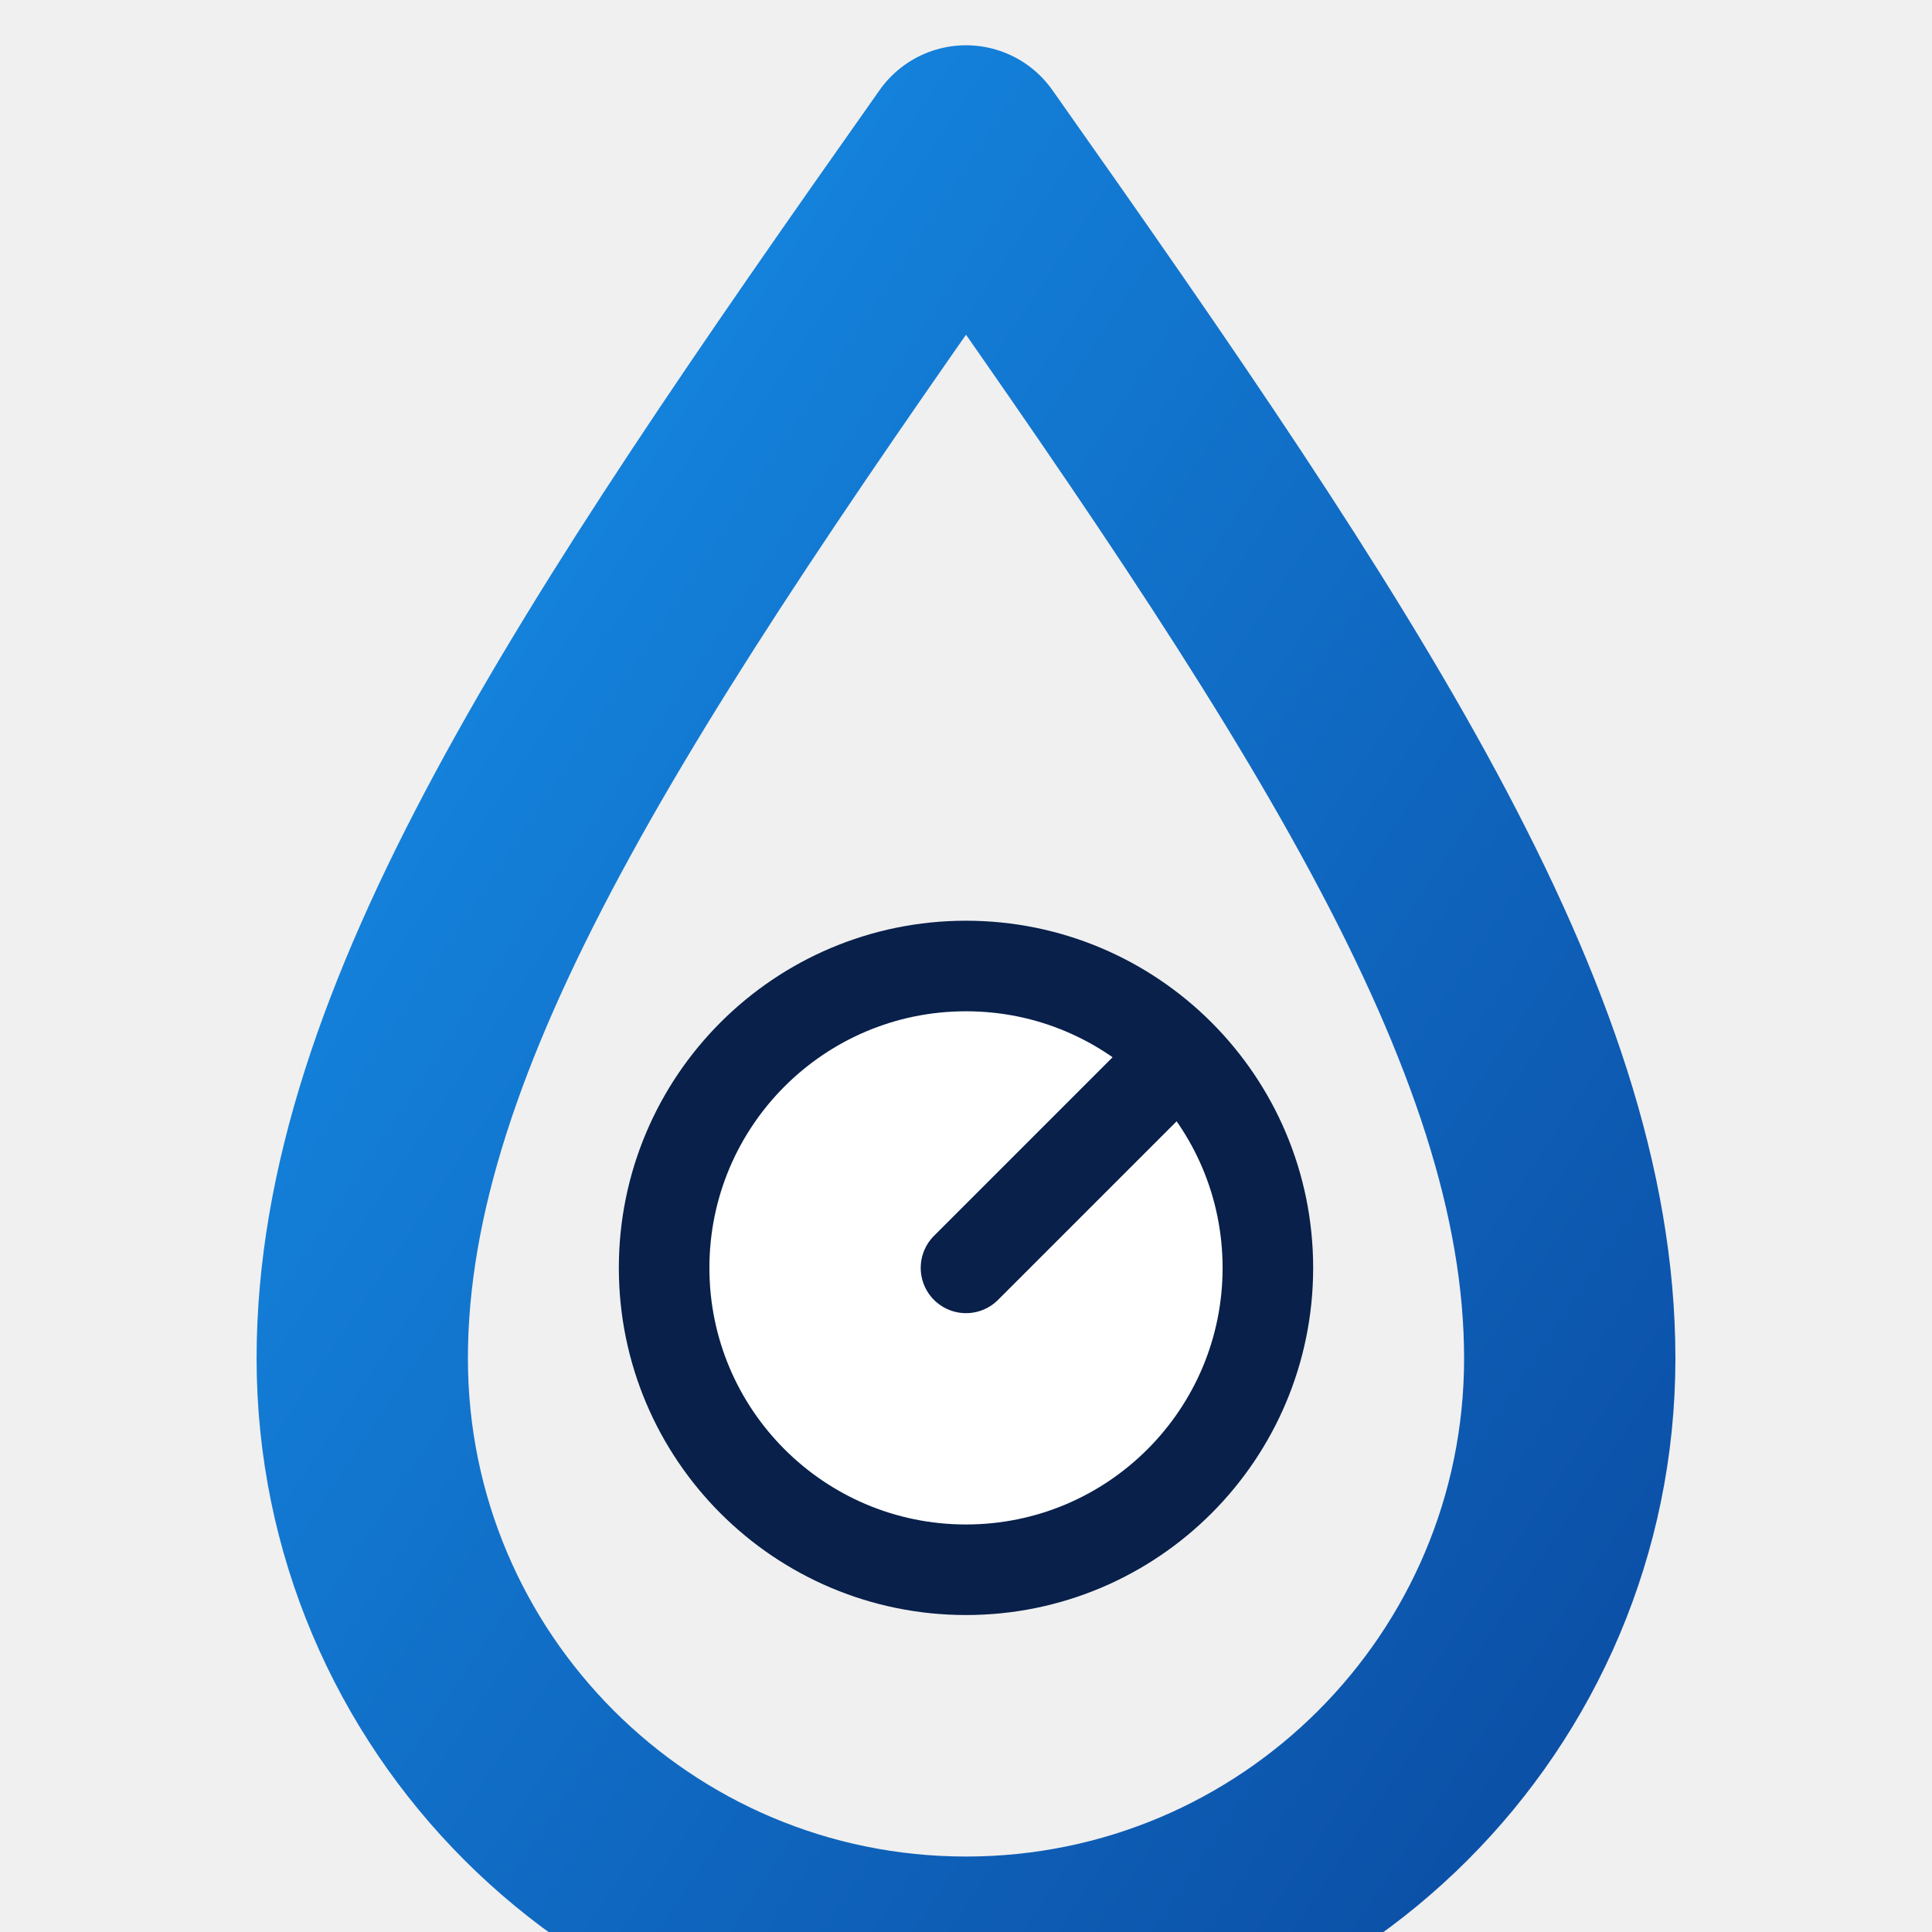
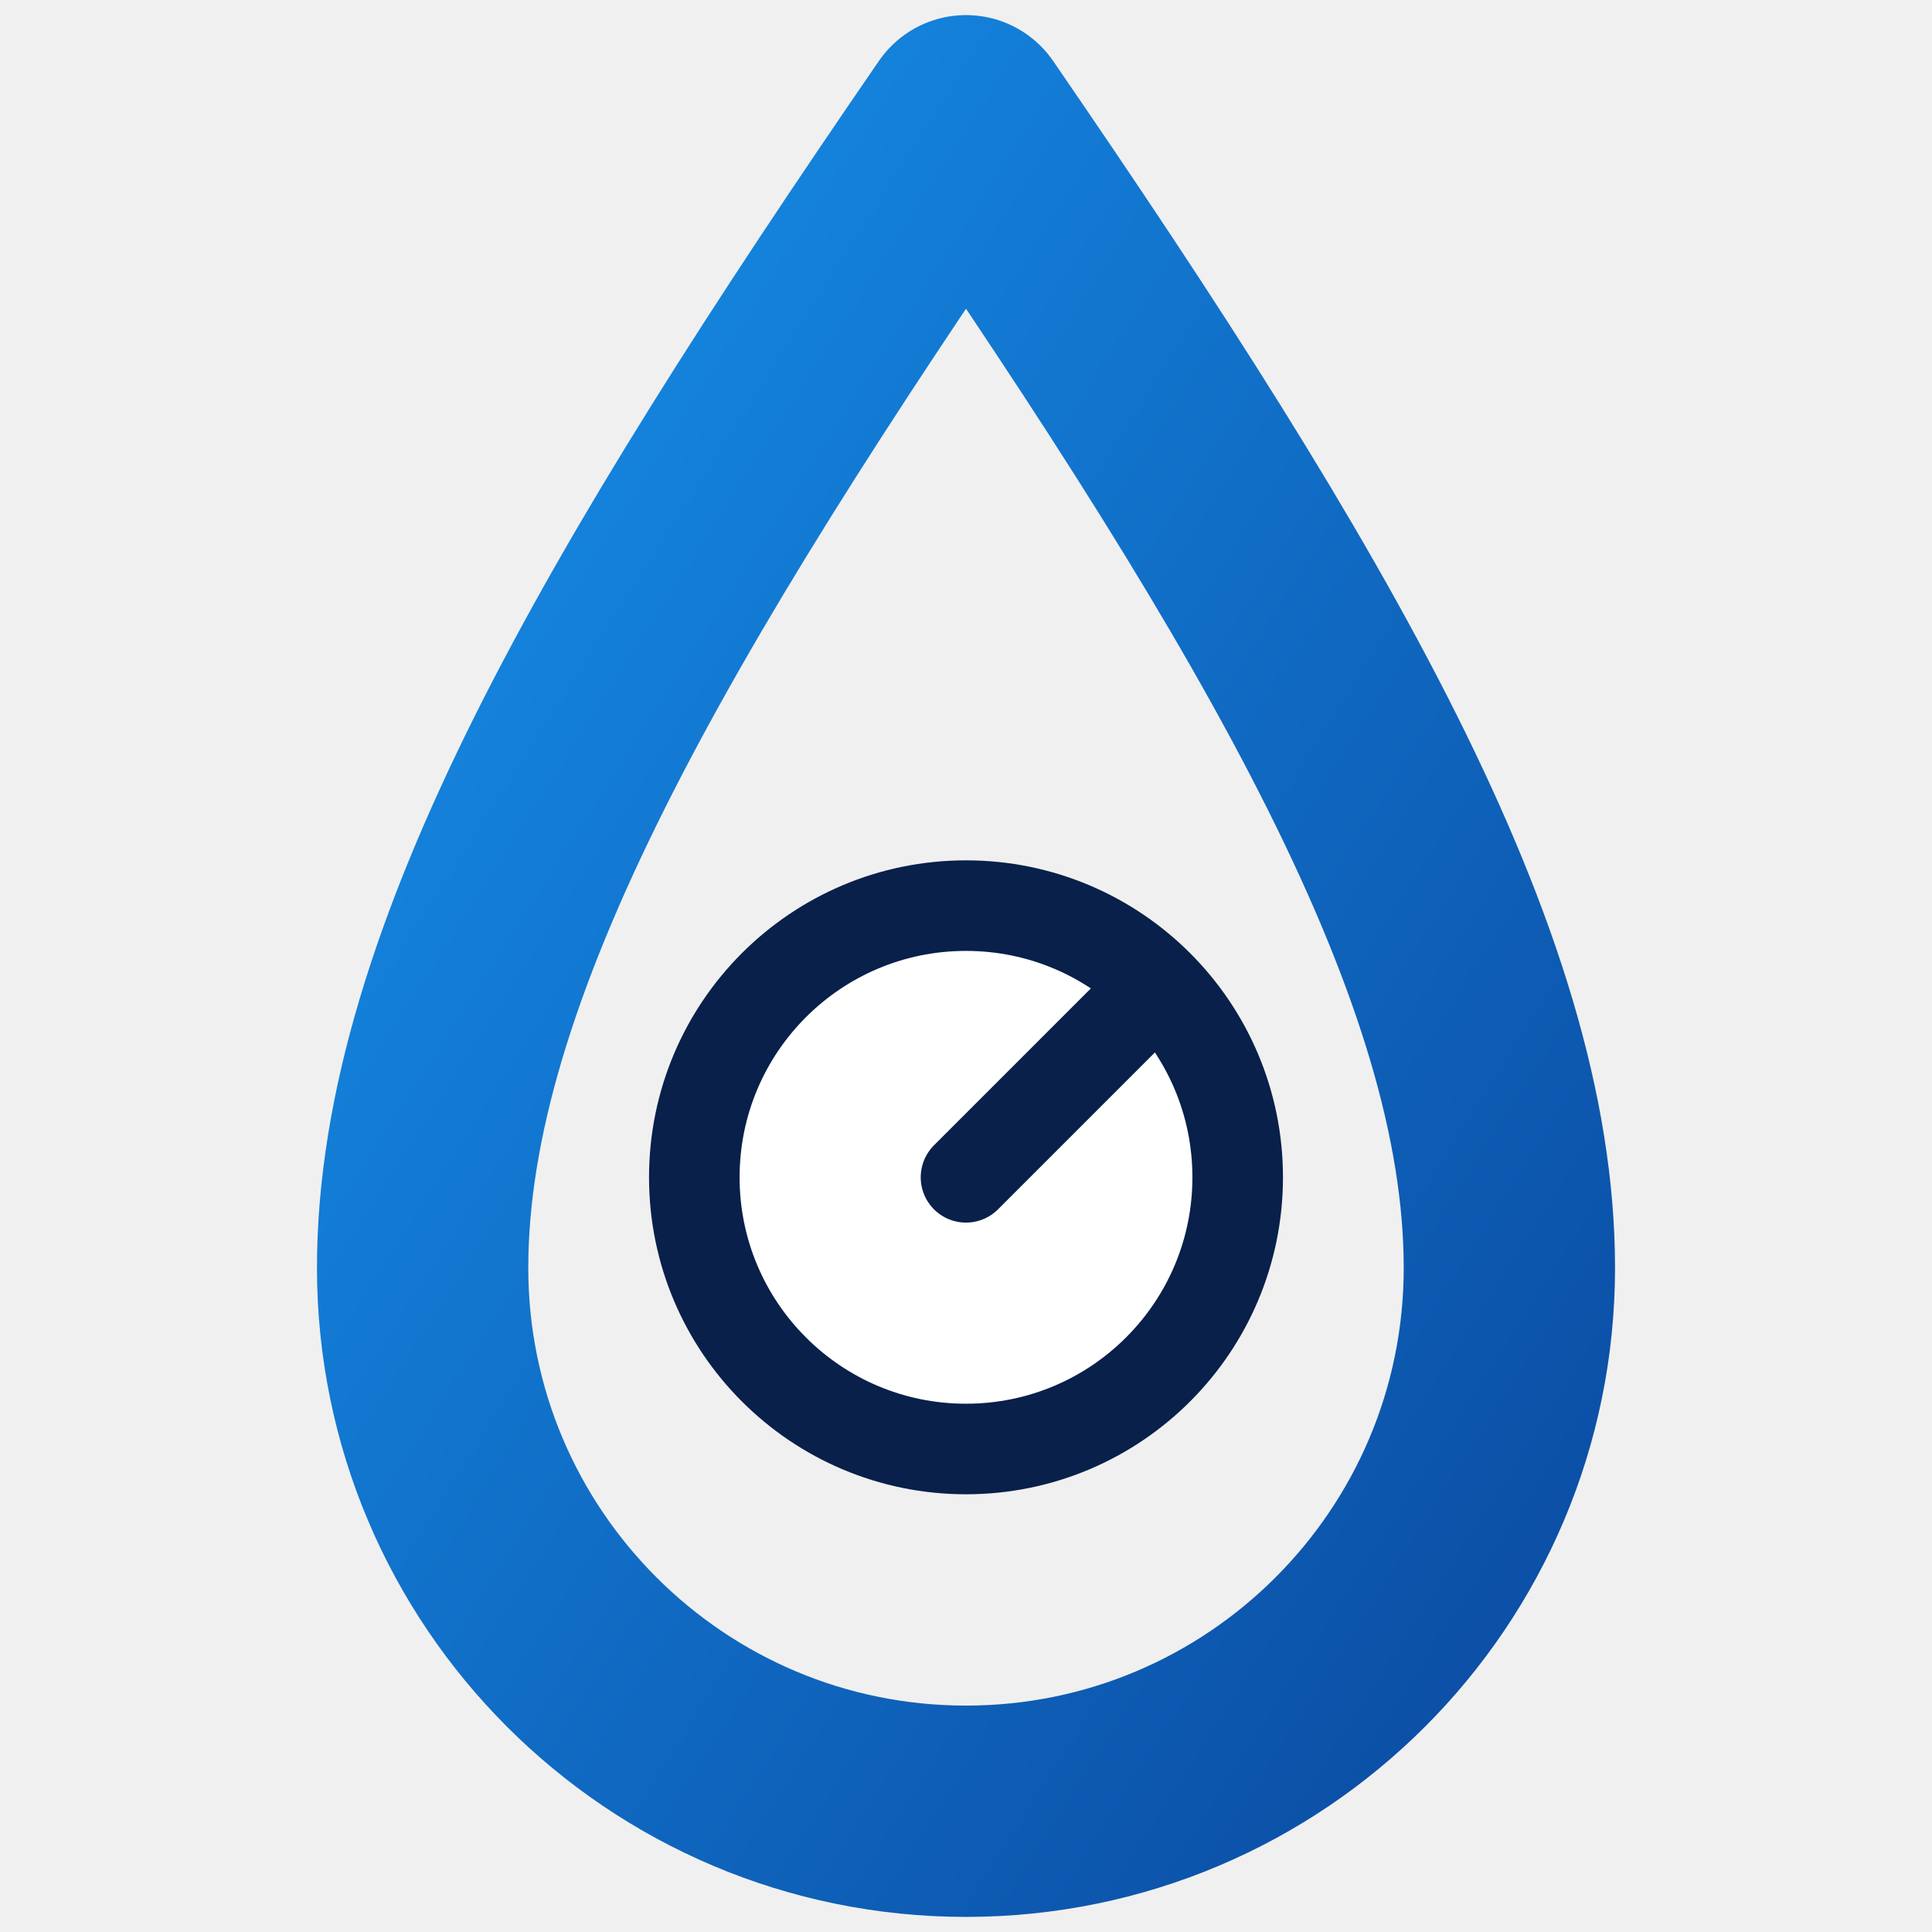
<svg xmlns="http://www.w3.org/2000/svg" viewBox="0 0 64 64">
  <defs>
    <linearGradient id="g" x1="0" y1="0" x2="1" y2="1">
      <stop stop-color="#168ee8" />
      <stop offset="1" stop-color="#0b4ca3" />
    </linearGradient>
  </defs>
-   <path d="M32 5C20 22 12 34 12 45a20 20 0 0 0 40 0C52 34 44 22 32 5z" fill="none" stroke="url(#g)" stroke-width="7" stroke-linejoin="round" />
-   <circle cx="32" cy="42" r="10" fill="#fff" stroke="#08204a" stroke-width="3" />
-   <path d="M32 42l7-7" stroke="#08204a" stroke-width="3" stroke-linecap="round" />
+   <path d="M32 4C21 20 14 32 14 42a18 18 0 0 0 36 0C50 32 43 20 32 4z" fill="none" stroke="url(#g)" stroke-width="7" stroke-linejoin="round" />
+   <circle cx="32" cy="39" r="9" fill="#fff" stroke="#08204a" stroke-width="3" />
+   <path d="M32 39l6-6" stroke="#08204a" stroke-width="3" stroke-linecap="round" />
</svg>
